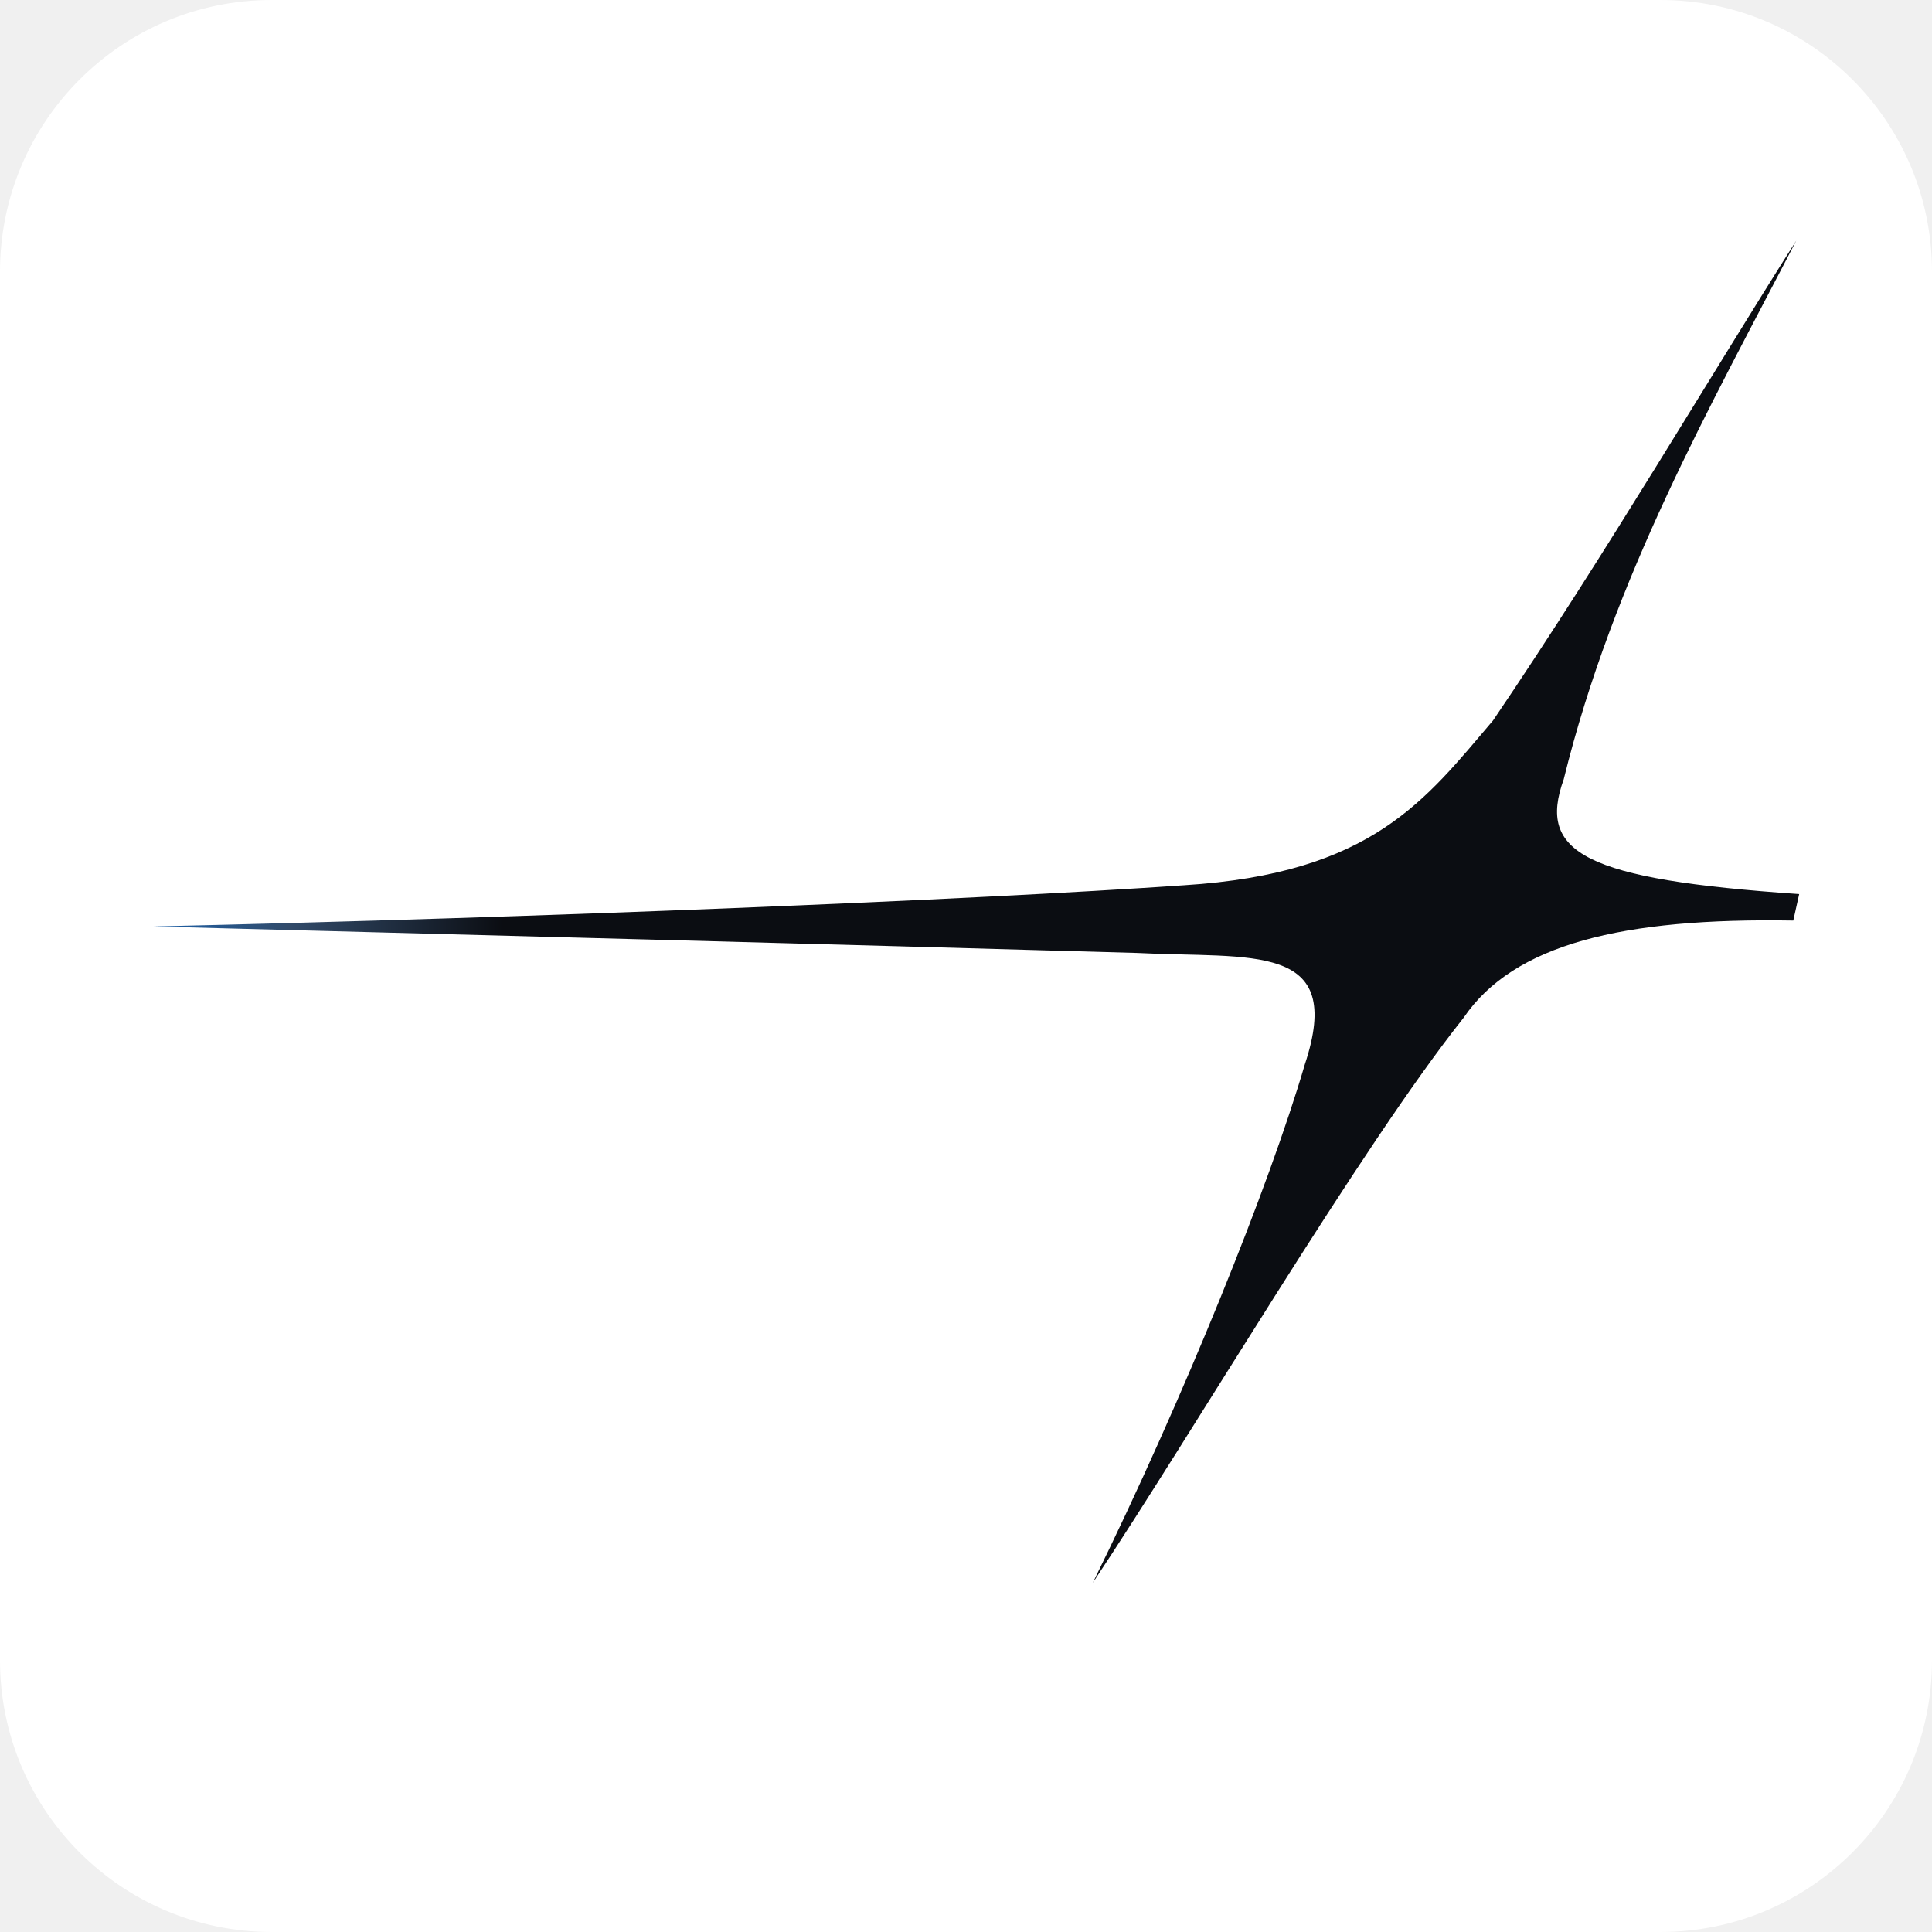
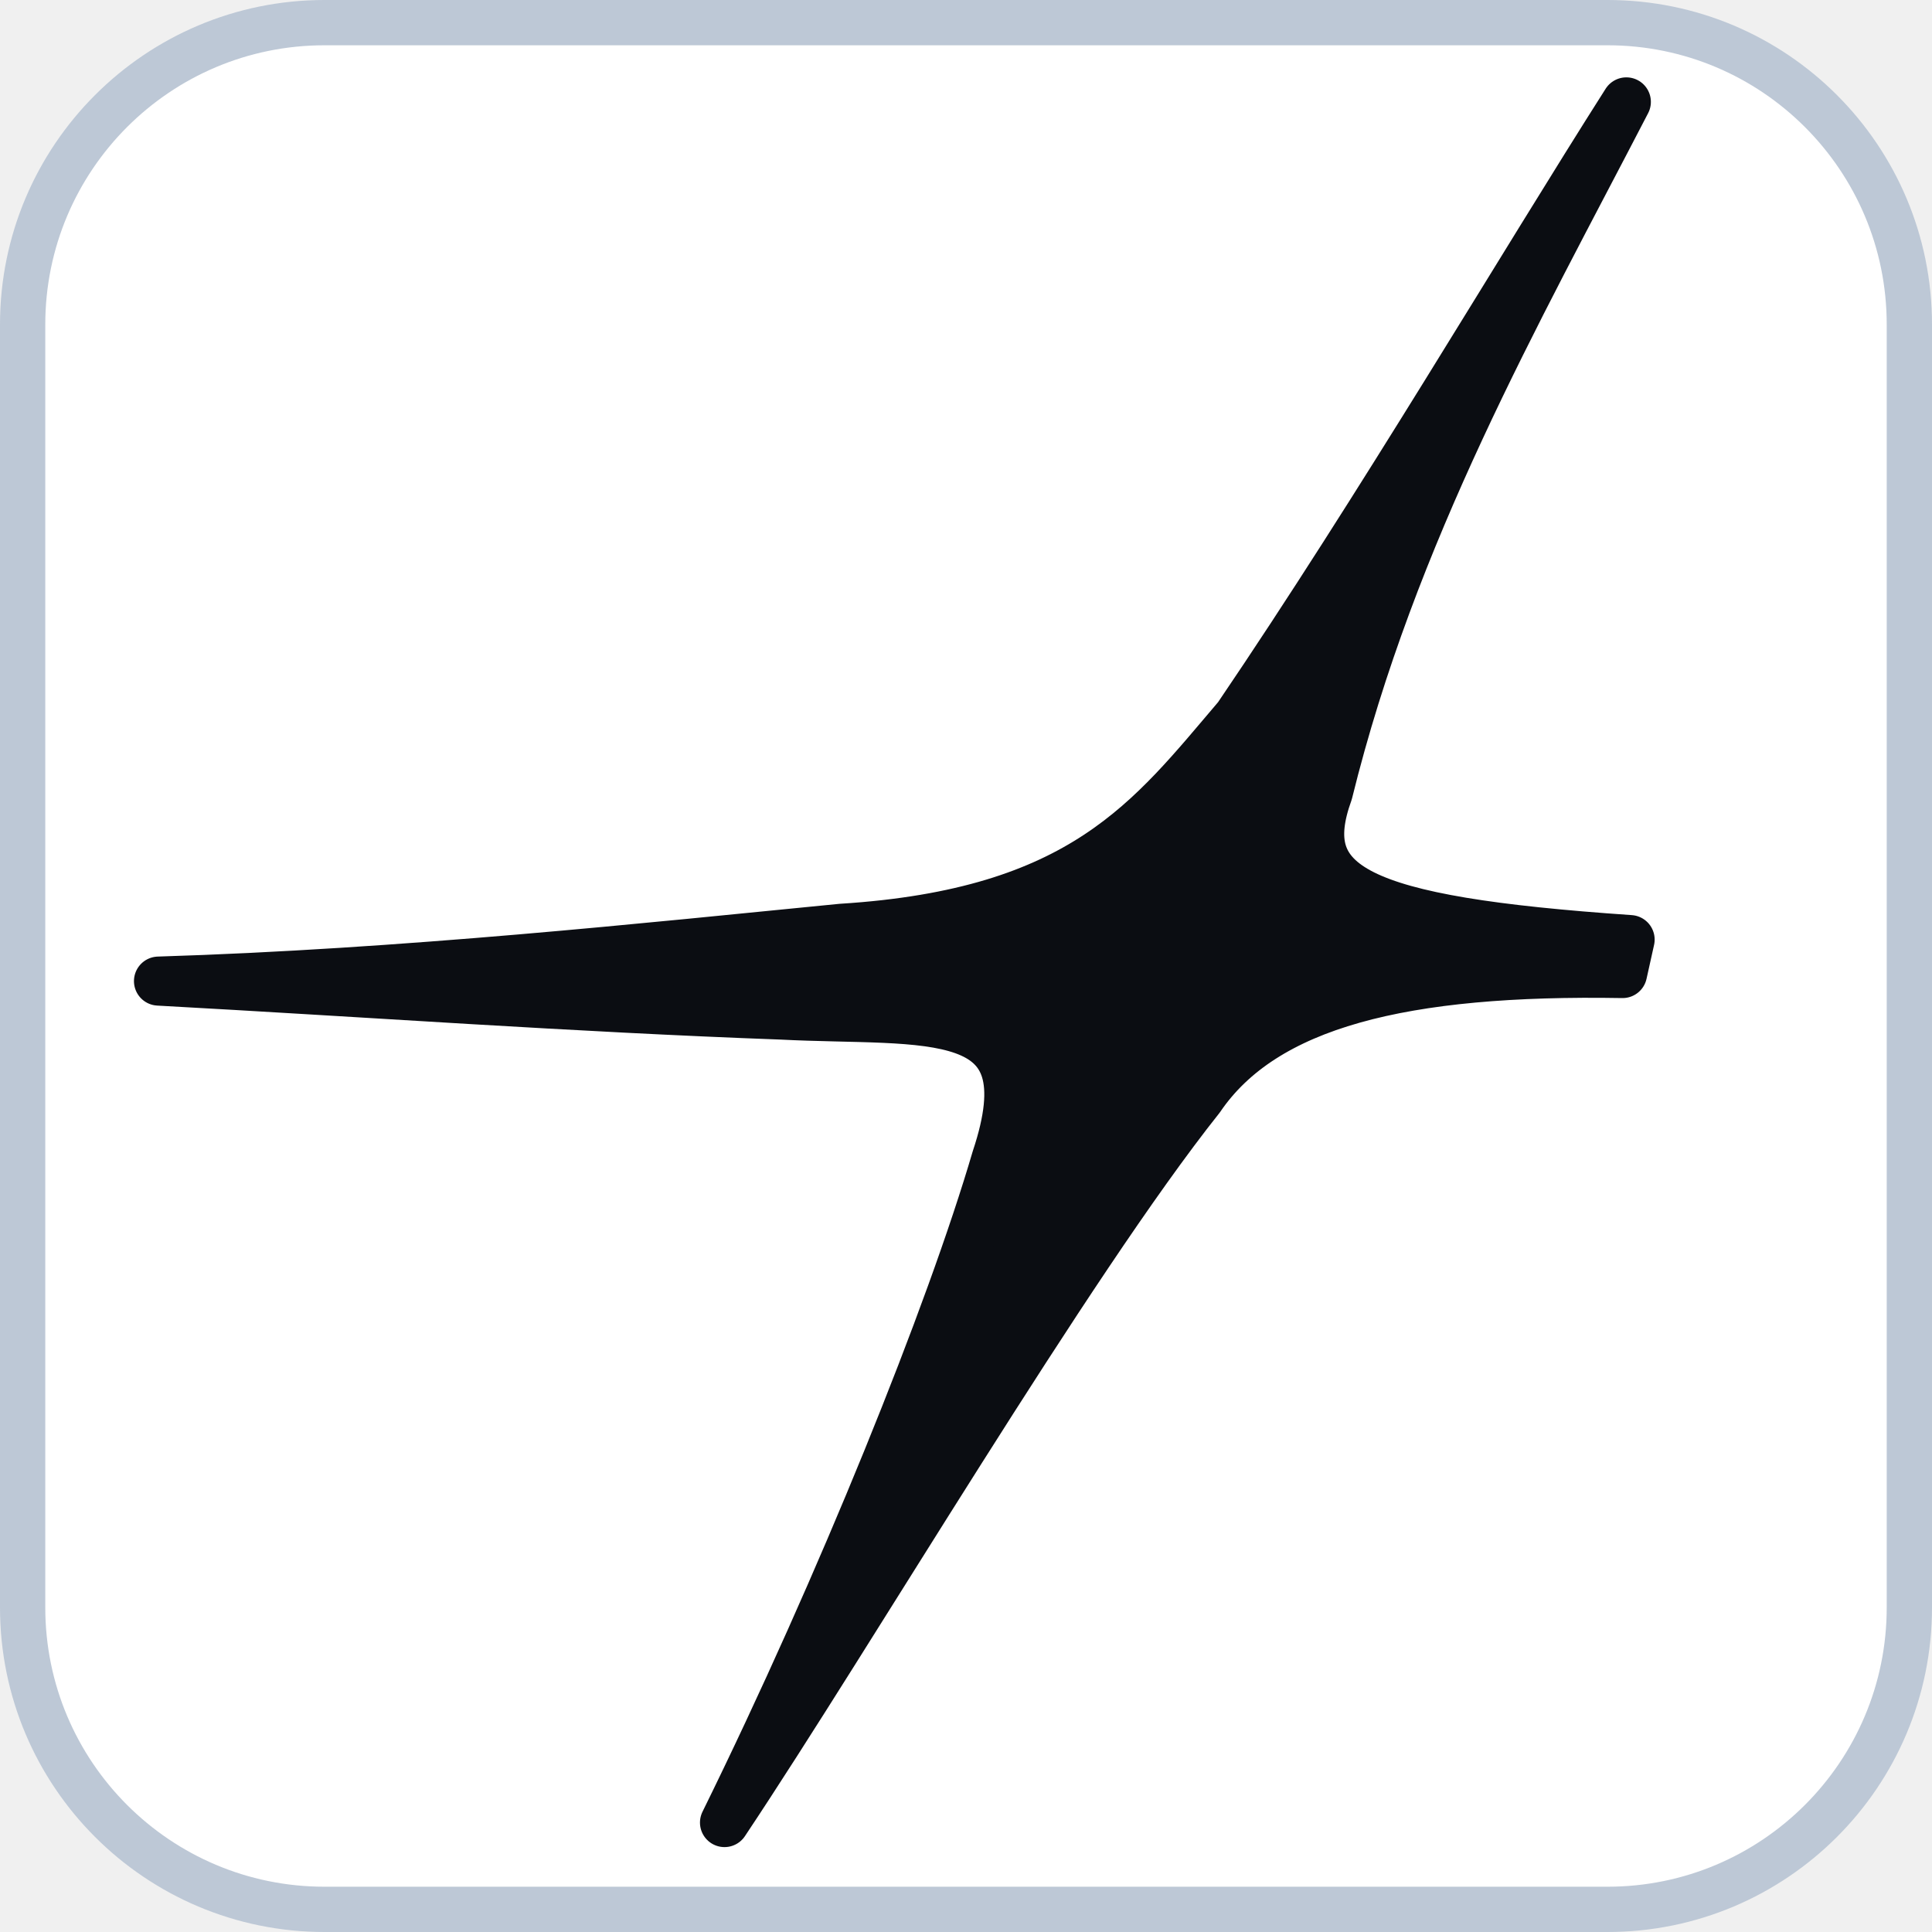
- <svg xmlns="http://www.w3.org/2000/svg" width="512" height="512" viewBox="0 0 512 512" role="img" aria-label="Vega Intelligence">
-   <rect width="512" height="512" rx="72" fill="#FFFFFF" />
-   <g transform="translate(40 63) scale(.78)">
-     <defs>
-       <linearGradient id="g">
-         <stop stop-color="#1C5FA6" />
-         <stop offset=".08" stop-color="#324B6A" />
-         <stop offset=".21" stop-color="#0B0D12" />
-         <stop offset="1" stop-color="#0B0D12" />
-       </linearGradient>
-     </defs>
-     <path d="M 559 1 C 530 57 497 115 480 184 C 471 209 487 218 560 223 L 558 232 C 500 231 463 240 446 265 C 411 309 354 406 320 457 C 351 394 380 322 392 281 C 406 239 374 245 335 243 C 230 240 115 237 1 234 C 132 231 279 225 351 220 C 415 216 433 191 456 164 C 494 108 531 45 559 1 Z" fill="url(#g)" />
-   </g>
+ <svg xmlns="http://www.w3.org/2000/svg" width="64" height="64" viewBox="0 0 64 64" role="img" aria-label="Vega Intelligence">
+   <style>
+     .tile { fill: #fff; stroke: #bdc8d6; }
+     .star { fill: #0b0d12; stroke: #0b0d12; }
+   </style>
+   <rect class="tile" x=".75" y=".75" width="62.5" height="62.5" rx="10" stroke-width="1.5" />
+   <path class="star" transform="translate(-16 3.25) scale(.125)" stroke-width="13" stroke-linejoin="round" d="M 559 1 C 530 57 497 115 480 184 C 471 209 487 218 560 223 L 558 232 C 500 231 463 240 446 265 C 411 309 354 406 320 457 C 351 394 380 322 392 281 C 406 239 374 245 335 243 C 280 241 225 237 170 234 C 235 232 300 225 351 220 C 415 216 433 191 456 164 C 494 108 531 45 559 1 Z" />
</svg>
